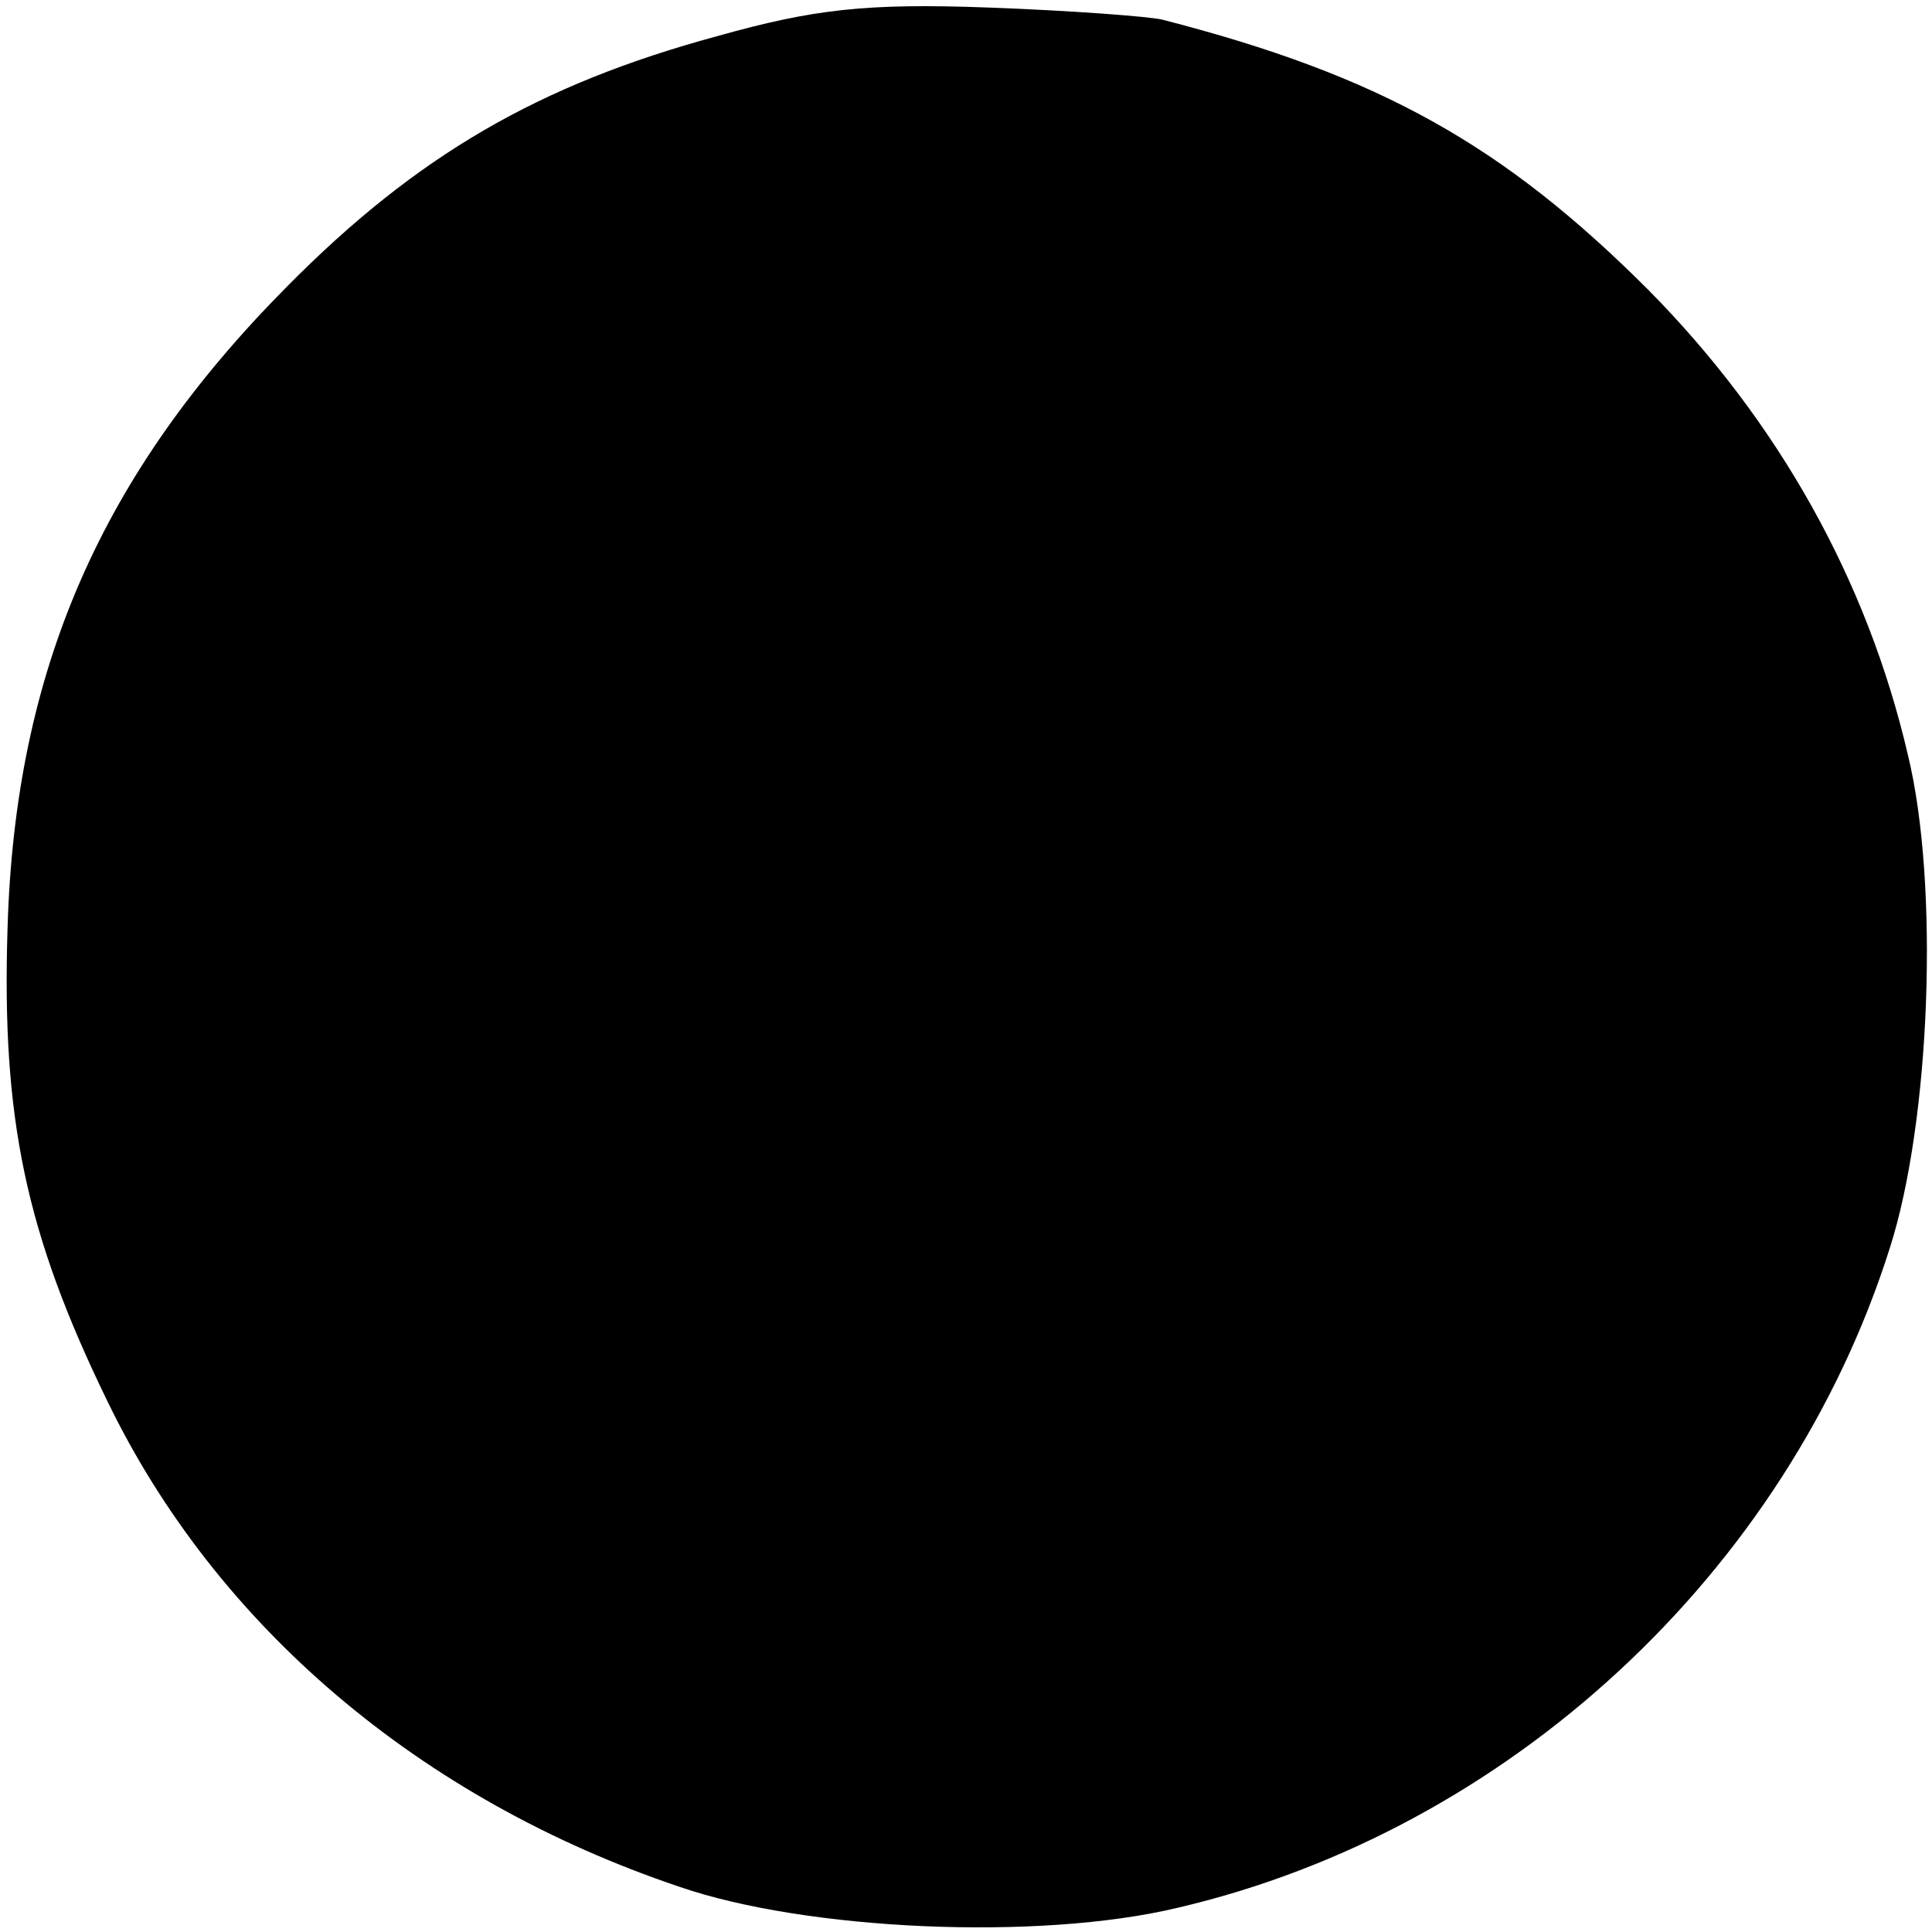
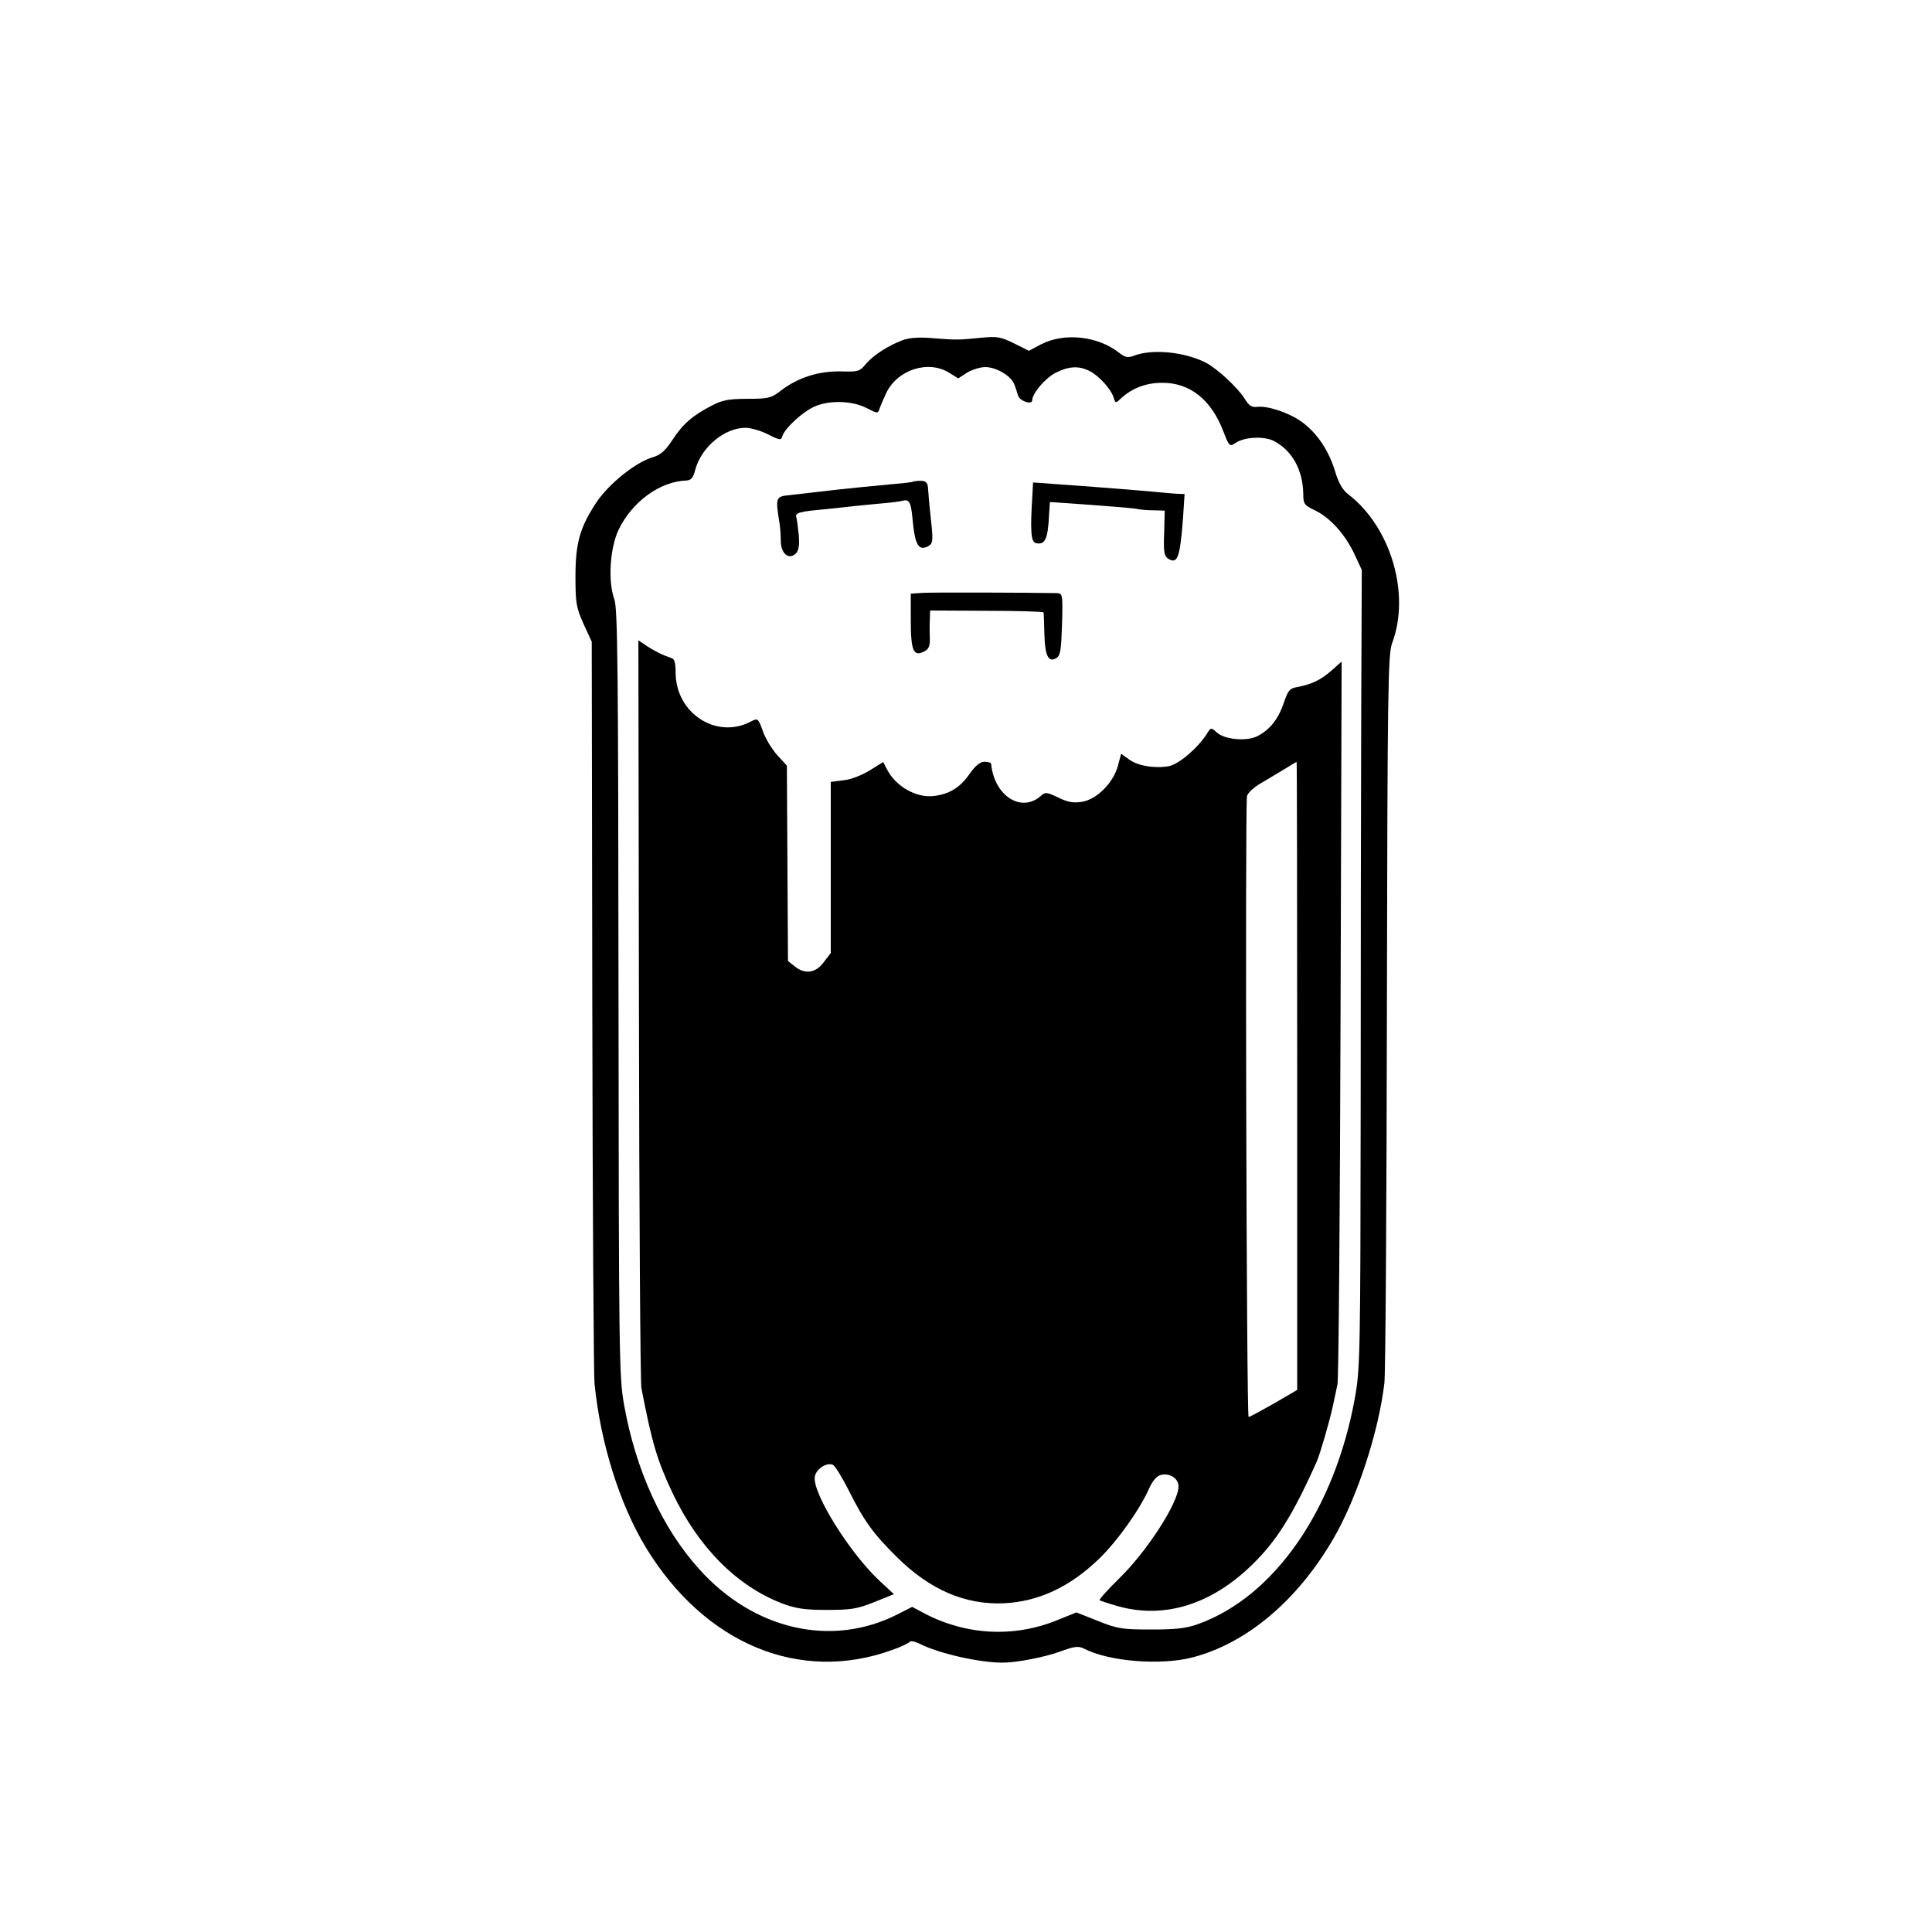
- <svg xmlns="http://www.w3.org/2000/svg" version="1.0" width="128pt" height="128pt" viewBox="0 0 128 128" preserveAspectRatio="xMidYMid meet">
-   <g transform="translate(0,128) scale(0.1,-0.1)" fill="#000000" stroke="none">
-     <path d="M475 1256 c-118 -32 -199 -79 -285 -166 -123 -124 -180 -254 -185 -425 -4 -126 12 -202 66 -313 72 -149 207 -264 379 -322 84 -29 238 -36 330 -14 219 51 404 222 472 437 27 84 33 241 12 327 -27 116 -86 221 -172 308 -96 96 -178 142 -322 179 -8 2 -60 6 -115 8 -81 3 -116 -1 -180 -19z" />
+ <svg xmlns="http://www.w3.org/2000/svg" version="1.0" width="700pt" height="700pt" viewBox="0 0 700 700" preserveAspectRatio="xMidYMid meet">
+   <g transform="translate(0,700) scale(0.1,-0.1)" fill="#000000" stroke="none">
+     <path d="M3269 5767 c-52 -20 -105 -54 -132 -86 -21 -26 -29 -28 -78 -27 -90 4 -169 -21 -236 -74 -29 -22 -42 -25 -115 -25 -67 0 -92 -5 -128 -24 -70 -36 -105 -66 -143 -124 -28 -42 -44 -56 -76 -65 -60 -19 -155 -95 -200 -162 -60 -91 -76 -147 -76 -270 0 -95 3 -111 29 -170 l30 -65 2 -1313 c1 -722 5 -1341 8 -1375 22 -217 91 -436 185 -592 213 -351 558 -495 894 -373 32 11 60 25 63 29 3 5 18 2 35 -6 67 -35 219 -70 304 -69 48 0 150 20 203 39 57 21 69 22 91 11 90 -46 277 -61 392 -31 196 51 380 206 510 430 86 147 165 390 185 565 4 36 8 643 9 1350 2 1174 4 1289 19 1330 67 178 -5 421 -159 539 -20 15 -35 41 -48 84 -23 76 -66 139 -120 178 -45 33 -122 59 -161 55 -20 -3 -31 4 -46 29 -26 41 -98 108 -141 131 -77 39 -194 51 -261 25 -21 -8 -32 -6 -52 10 -78 62 -200 75 -285 31 l-43 -23 -54 27 c-49 24 -62 26 -122 20 -80 -8 -87 -8 -177 -1 -47 4 -82 1 -106 -8z m169 -117 l34 -21 32 21 c19 11 48 20 66 20 40 0 95 -33 105 -63 5 -12 11 -31 14 -41 7 -20 51 -34 51 -16 0 25 49 82 86 100 48 24 85 25 123 5 33 -17 77 -65 86 -96 7 -21 7 -21 28 -1 40 36 90 55 147 55 100 1 178 -60 222 -175 22 -57 23 -57 46 -42 32 21 101 24 136 7 67 -34 107 -105 108 -194 0 -35 4 -40 44 -59 55 -27 109 -88 142 -159 l26 -56 -2 -500 c-1 -275 -2 -925 -2 -1445 -1 -900 -2 -950 -21 -1055 -73 -404 -291 -719 -567 -819 -45 -16 -80 -20 -172 -20 -105 0 -122 3 -192 31 l-78 31 -69 -28 c-157 -64 -330 -55 -481 24 l-45 24 -55 -28 c-238 -120 -519 -55 -716 164 -135 149 -231 360 -273 597 -18 98 -19 187 -20 1491 -1 1170 -3 1393 -15 1426 -24 66 -16 186 15 252 49 102 150 176 246 179 17 1 25 10 32 39 22 82 106 152 182 152 19 0 57 -11 82 -24 44 -22 47 -22 52 -5 9 27 70 84 112 104 54 26 139 24 192 -3 39 -20 42 -21 47 -5 3 10 15 37 26 61 41 83 151 118 226 72z" />
+     <path d="M3308 5255 c-2 -2 -34 -6 -73 -9 -84 -8 -157 -15 -210 -21 -67 -8 -139 -16 -165 -19 -50 -5 -51 -8 -35 -106 2 -14 4 -42 4 -62 1 -45 30 -68 55 -43 10 11 13 29 10 67 -3 29 -7 59 -9 65 -5 15 14 20 105 28 36 4 78 8 93 10 15 2 60 6 100 10 40 3 79 8 89 11 22 6 29 -7 34 -64 9 -98 22 -119 57 -101 16 9 18 18 12 77 -9 82 -11 111 -13 138 -2 16 -9 22 -27 22 -13 0 -25 -2 -27 -3z" />
+     <path d="M3741 5214 c-9 -141 -6 -178 13 -182 33 -7 43 16 47 104 l3 45 75 -5 c192 -14 227 -17 246 -21 11 -2 37 -4 58 -4 l37 -1 -2 -81 c-3 -68 0 -83 14 -93 34 -21 43 1 54 143 l6 91 -28 1 c-16 1 -38 3 -49 4 -25 3 -185 16 -240 20 -22 2 -83 6 -136 10 l-96 7 -2 -38z" />
+     <path d="M3343 4852 l-43 -3 0 -98 c0 -109 10 -132 49 -111 16 8 21 20 20 48 -1 20 -1 51 0 68 l1 32 205 -1 c113 0 206 -3 206 -6 1 -3 2 -39 3 -79 2 -79 15 -104 44 -86 14 9 17 30 20 123 3 110 2 111 -20 112 -97 2 -451 3 -485 1z" />
+     <path d="M2315 3343 c1 -736 5 -1354 9 -1373 39 -201 57 -261 113 -380 94 -197 233 -337 398 -400 48 -18 80 -23 160 -23 87 0 109 3 172 28 l72 29 -54 50 c-108 102 -240 314 -233 374 3 28 41 54 65 45 8 -3 32 -42 55 -87 58 -116 90 -161 178 -248 119 -118 247 -173 387 -167 125 6 238 58 345 161 66 64 147 177 182 256 12 27 28 45 42 48 32 8 64 -12 64 -42 0 -58 -115 -236 -215 -333 -42 -41 -73 -76 -71 -79 3 -2 33 -12 68 -22 167 -46 336 6 484 150 89 86 149 182 235 375 12 28 45 140 58 200 6 28 14 64 17 80 4 17 9 612 11 1324 l4 1294 -36 -32 c-40 -35 -72 -50 -123 -60 -30 -5 -35 -12 -51 -59 -20 -58 -50 -96 -95 -119 -38 -20 -119 -13 -147 13 -21 19 -22 19 -37 -6 -33 -51 -101 -109 -137 -116 -51 -9 -114 1 -145 25 l-28 20 -12 -45 c-17 -61 -76 -120 -129 -129 -32 -5 -51 -2 -86 15 -42 20 -48 21 -63 7 -71 -64 -170 -1 -181 116 -1 4 -11 7 -24 7 -16 0 -33 -14 -54 -44 -35 -50 -73 -73 -129 -80 -63 -8 -138 34 -170 96 l-14 27 -50 -31 c-28 -17 -68 -33 -94 -35 l-46 -6 0 -310 0 -310 -26 -34 c-29 -39 -68 -44 -105 -14 l-24 19 -2 354 -2 354 -35 38 c-19 22 -43 60 -52 87 -17 47 -18 48 -45 34 -123 -64 -269 30 -271 175 0 39 -4 53 -16 56 -30 10 -57 23 -88 43 l-31 21 2 -1337z m2385 -241 l0 -1138 -84 -49 c-46 -26 -88 -49 -92 -49 -8 -1 -13 2204 -6 2249 2 11 24 32 50 47 26 15 65 39 87 52 22 14 41 25 43 25 1 1 2 -511 2 -1137z" />
  </g>
</svg>
